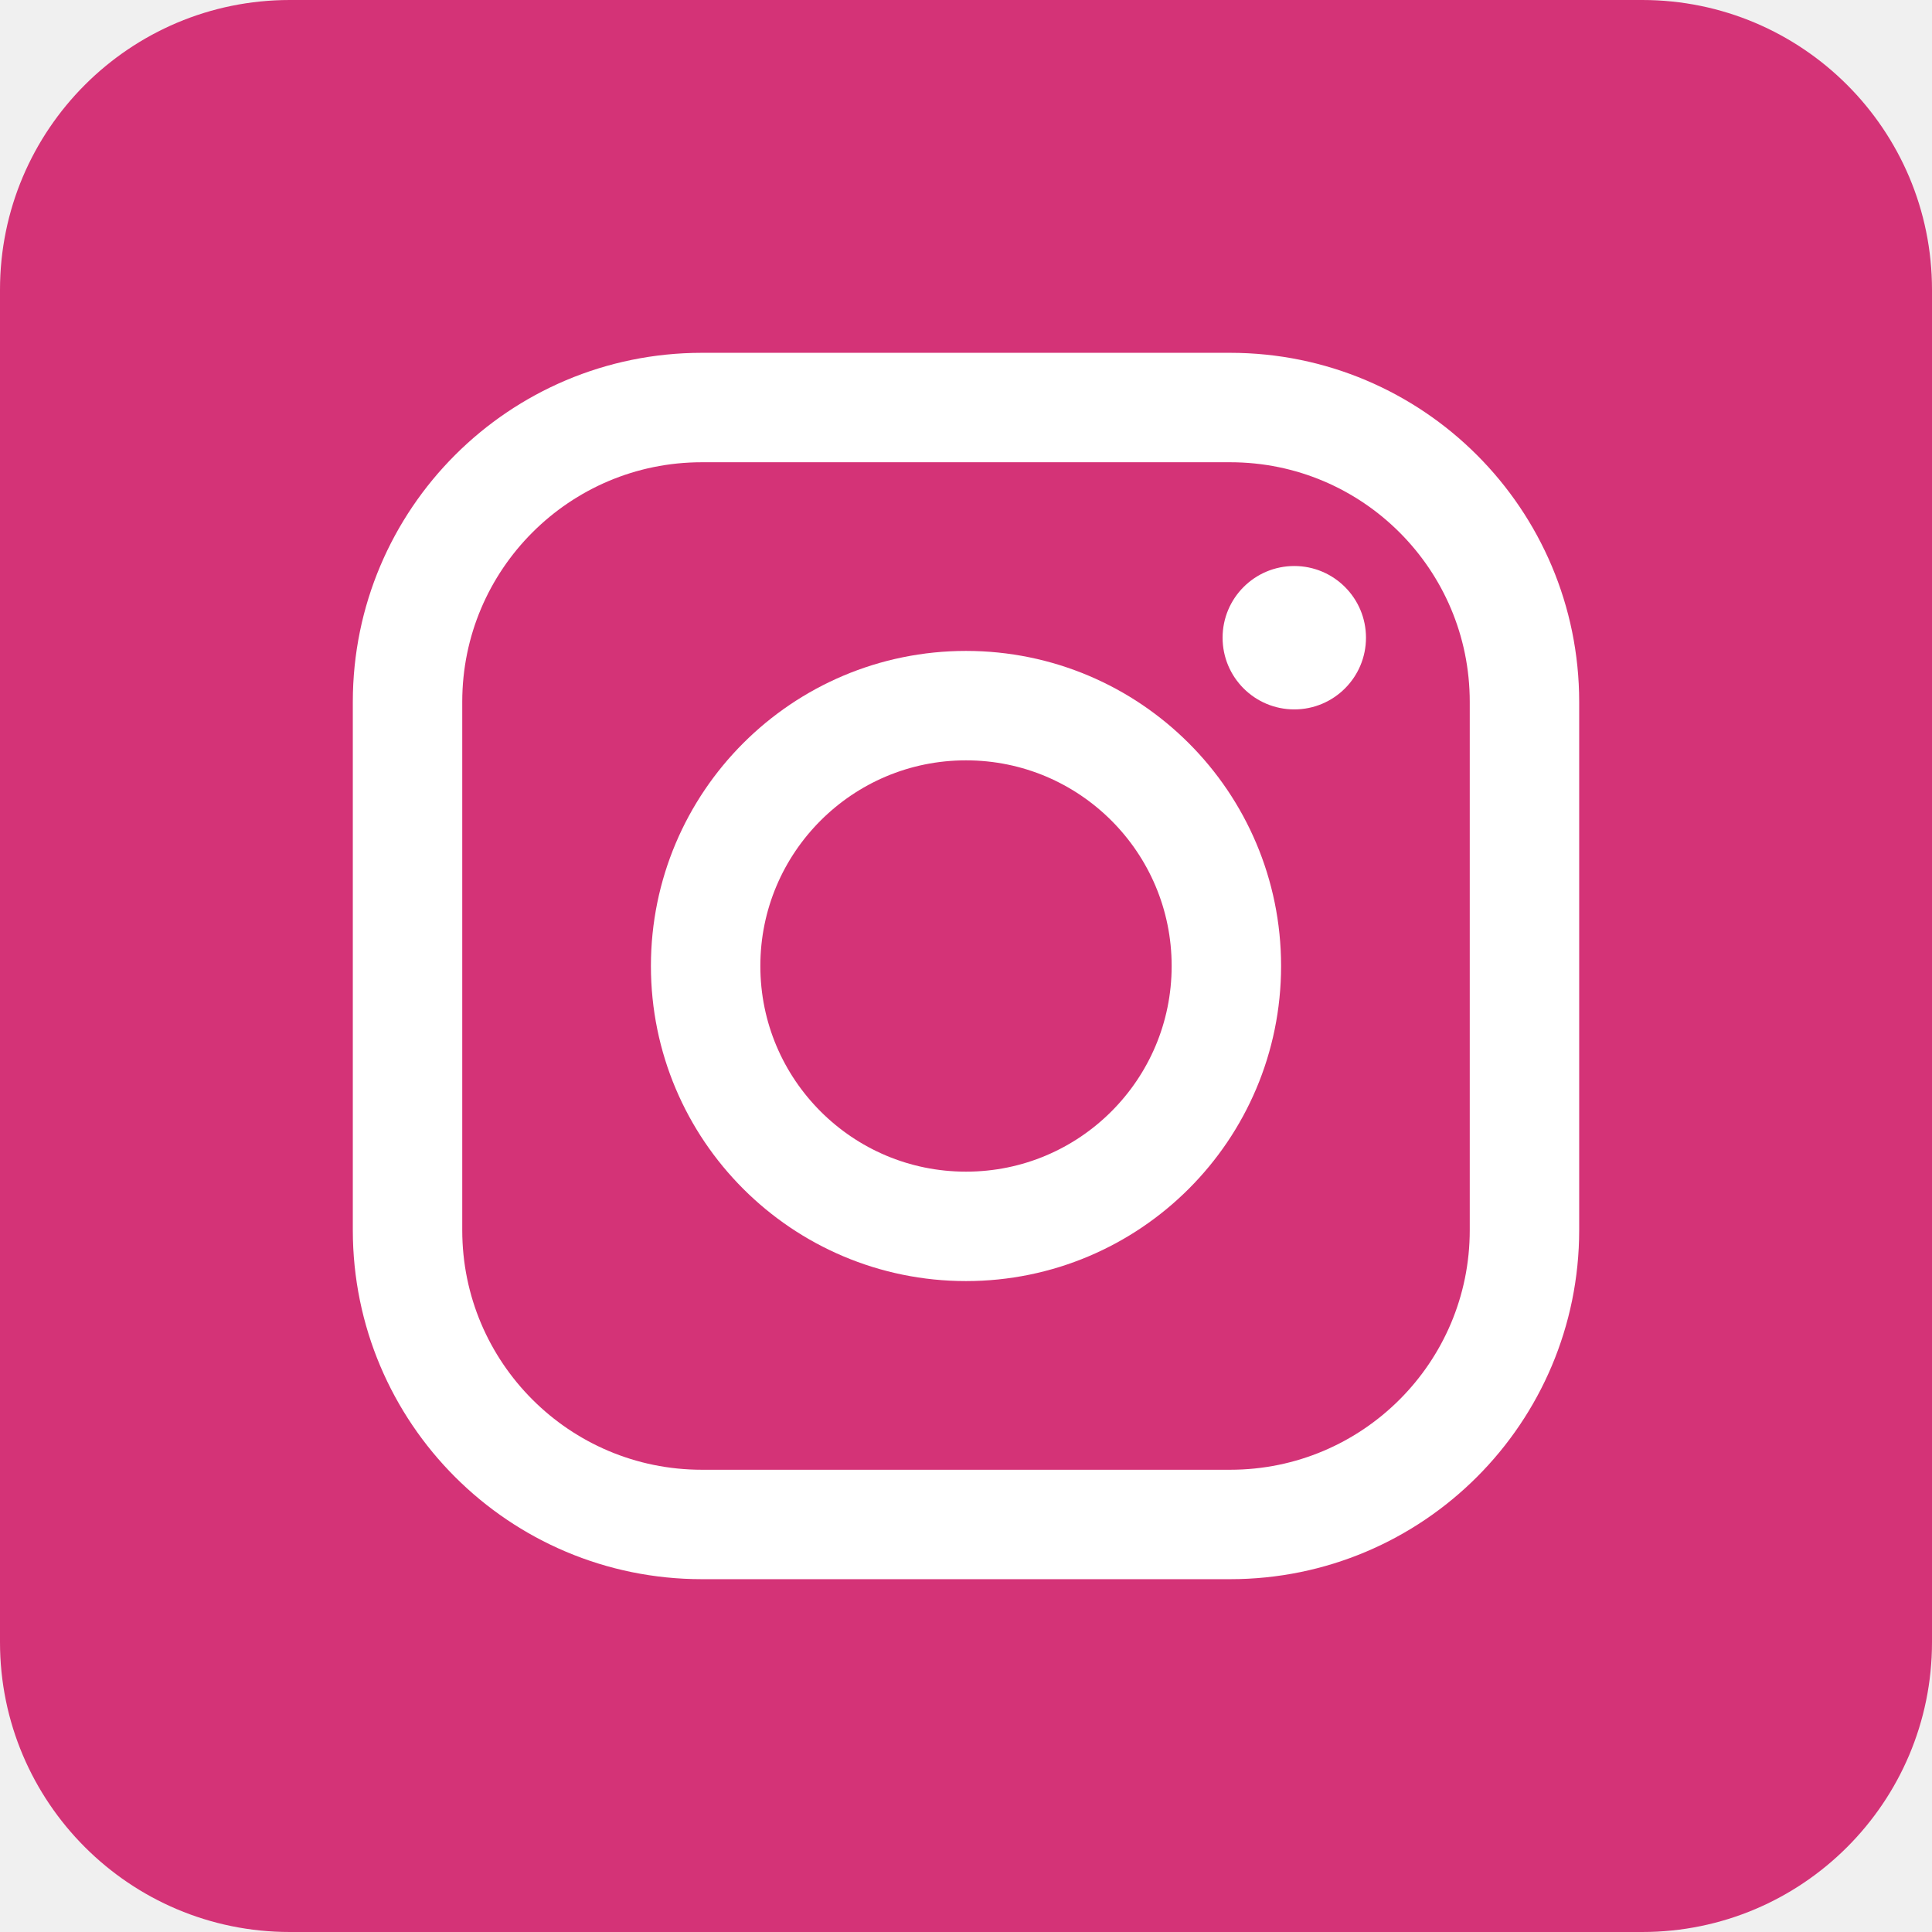
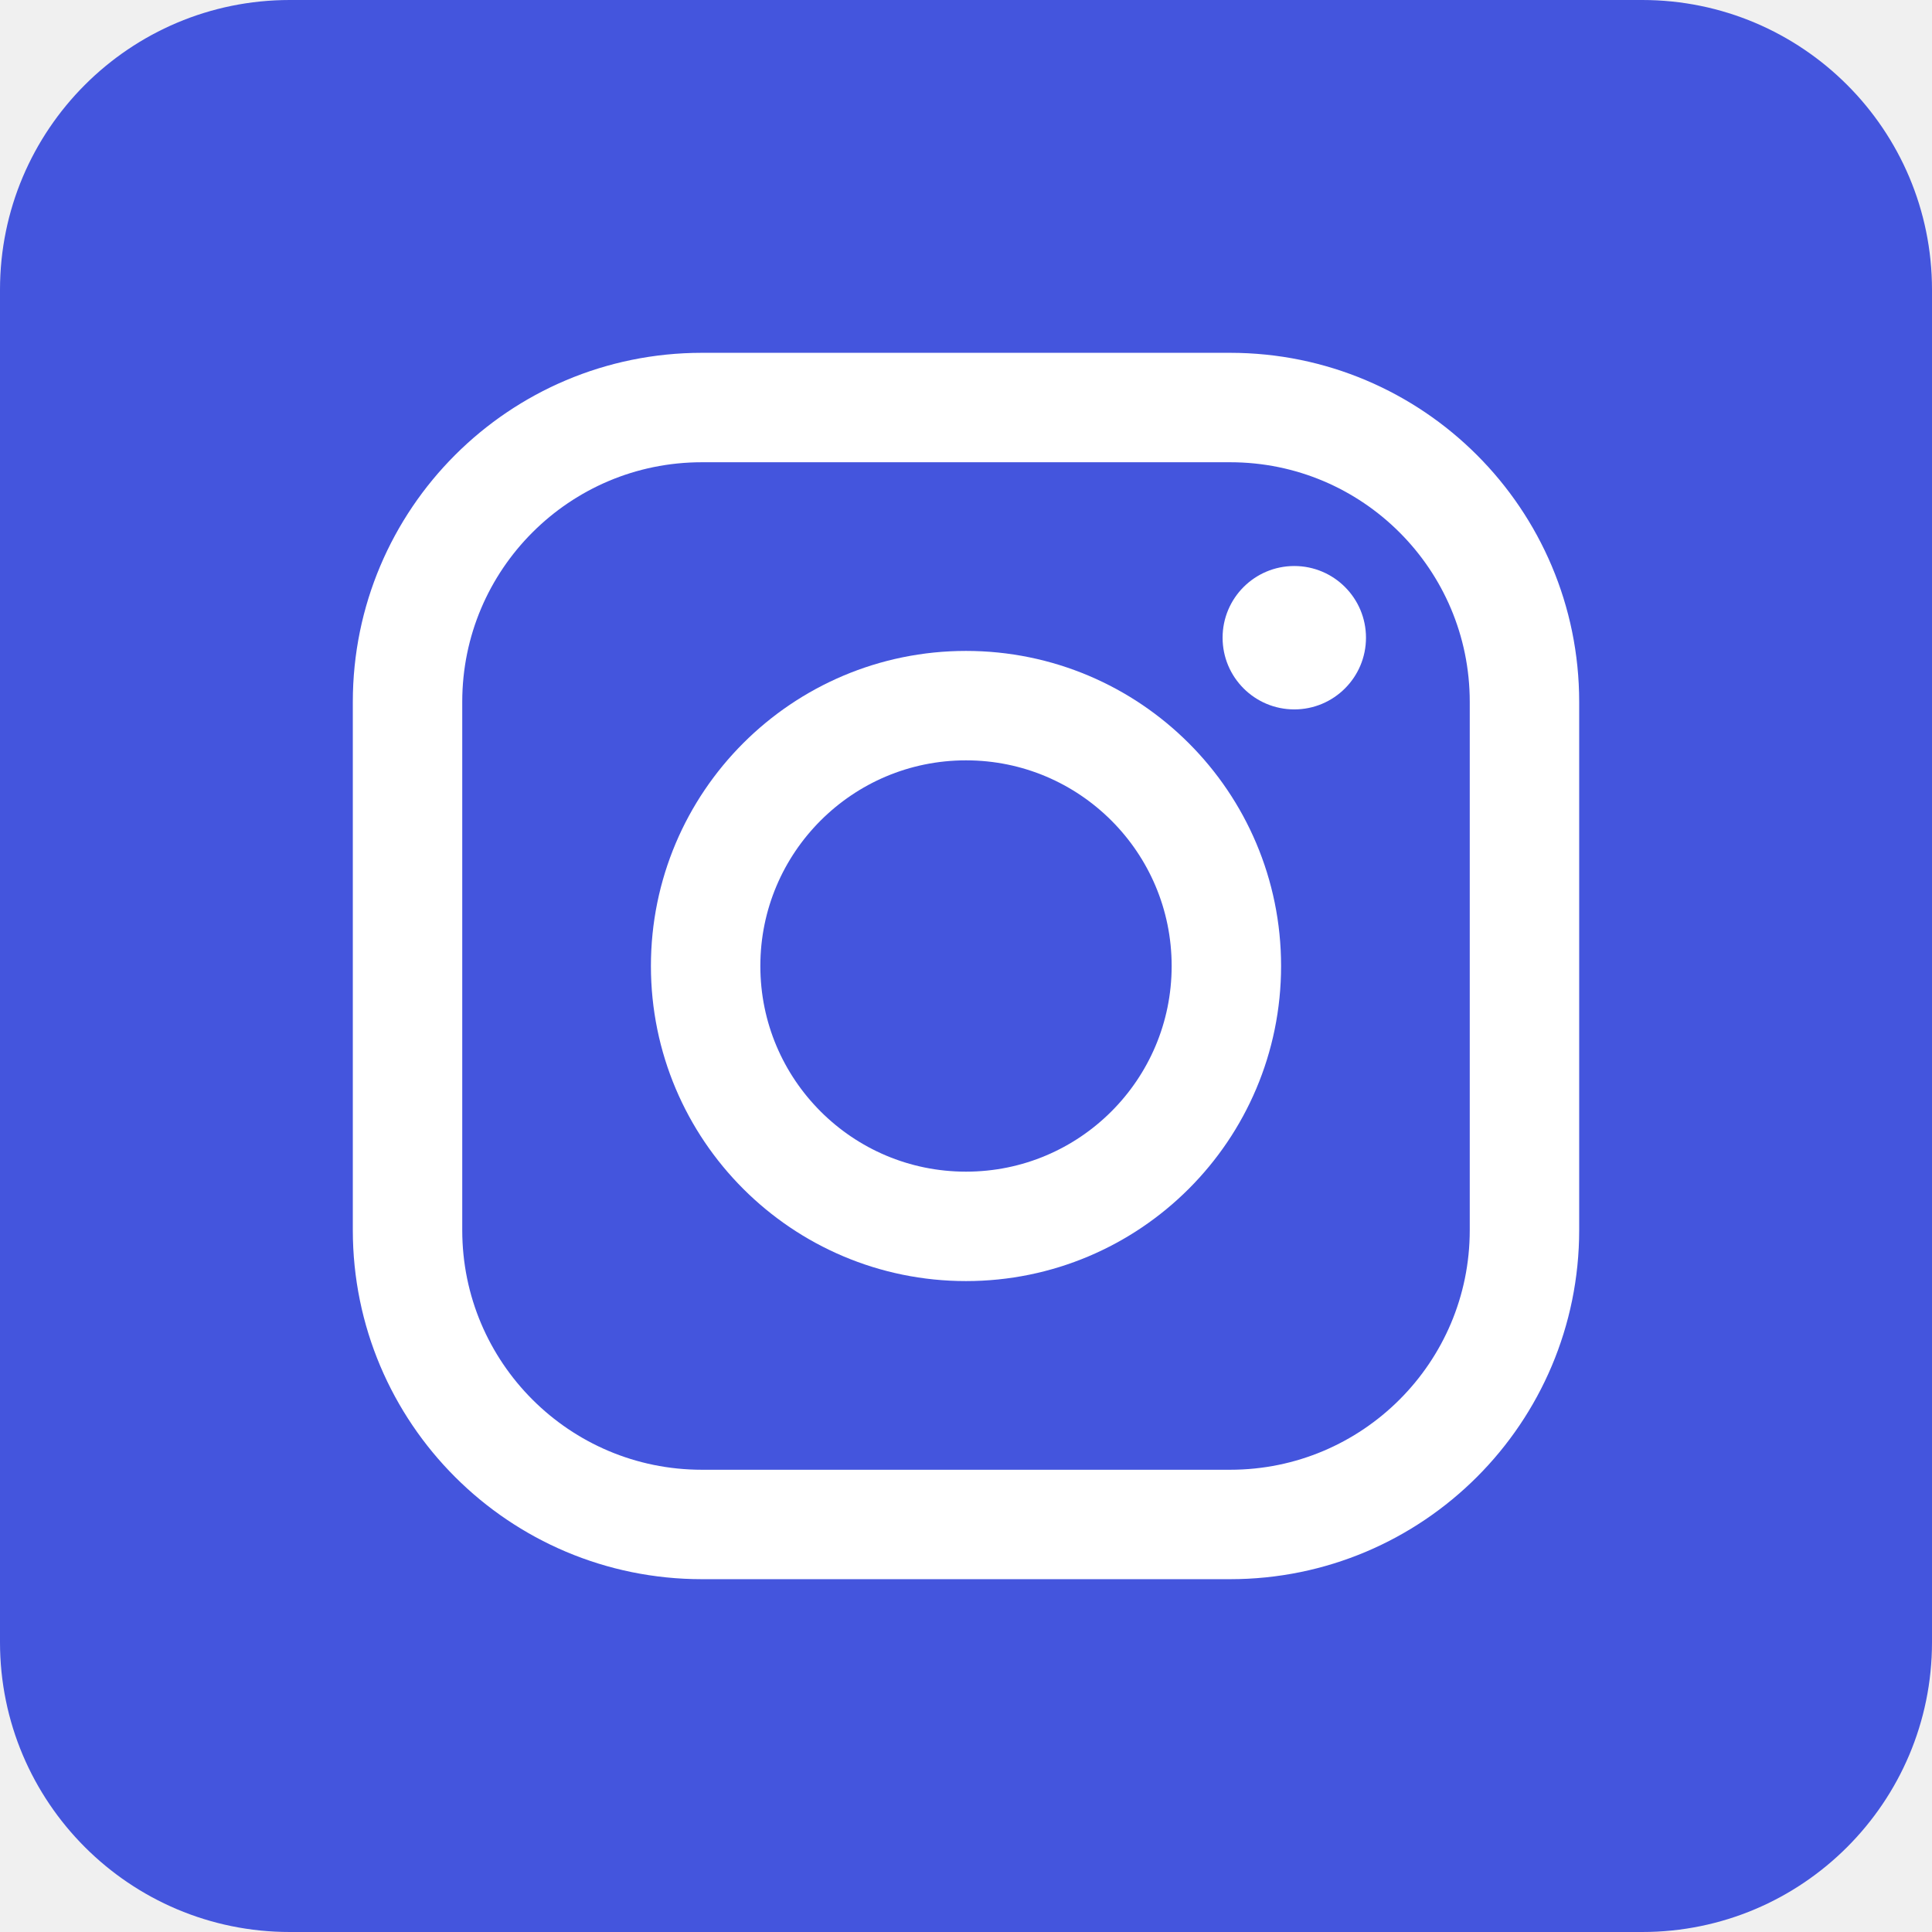
- <svg xmlns="http://www.w3.org/2000/svg" role="img" viewBox="0 0 512 512">
-   <rect width="512" height="512" rx="15%" fill="#d43377" />
-   <g fill="none" stroke="#fff" stroke-width="29">
-     <rect height="296" rx="78" width="296" x="108" y="108" />
-     <circle cx="256" cy="256" r="69" />
+ <svg xmlns="http://www.w3.org/2000/svg" width="512" height="512" viewBox="0 0 512 512" fill="none">
+   <g clip-path="url(#clip0_1802_5)">
+     <path d="M435.2 0H76.8C34.385 0 0 34.385 0 76.8V435.2C0 477.615 34.385 512 76.8 512H435.2C477.615 512 512 477.615 512 435.2V76.8C512 34.385 477.615 0 435.2 0Z" fill="#4455DD" />
+     <path d="M326 108H186C142.922 108 108 142.922 108 186V326C108 369.078 142.922 404 186 404H326C369.078 404 404 369.078 404 326V186C404 142.922 369.078 108 326 108Z" stroke="white" stroke-width="29" />
+     <path d="M256 325C294.108 325 325 294.108 325 256C325 217.892 294.108 187 256 187C217.892 187 187 217.892 187 256C187 294.108 217.892 325 256 325Z" stroke="white" stroke-width="29" />
+     <path d="M343 188C353.493 188 362 179.493 362 169C362 158.507 353.493 150 343 150C332.507 150 324 158.507 324 169C324 179.493 332.507 188 343 188Z" fill="white" />
  </g>
-   <circle cx="343" cy="169" fill="#fff" r="19" />
+   <defs>
+     <clipPath id="clip0_1802_5">
+       <rect width="512" height="512" fill="white" />
+     </clipPath>
+   </defs>
</svg>
